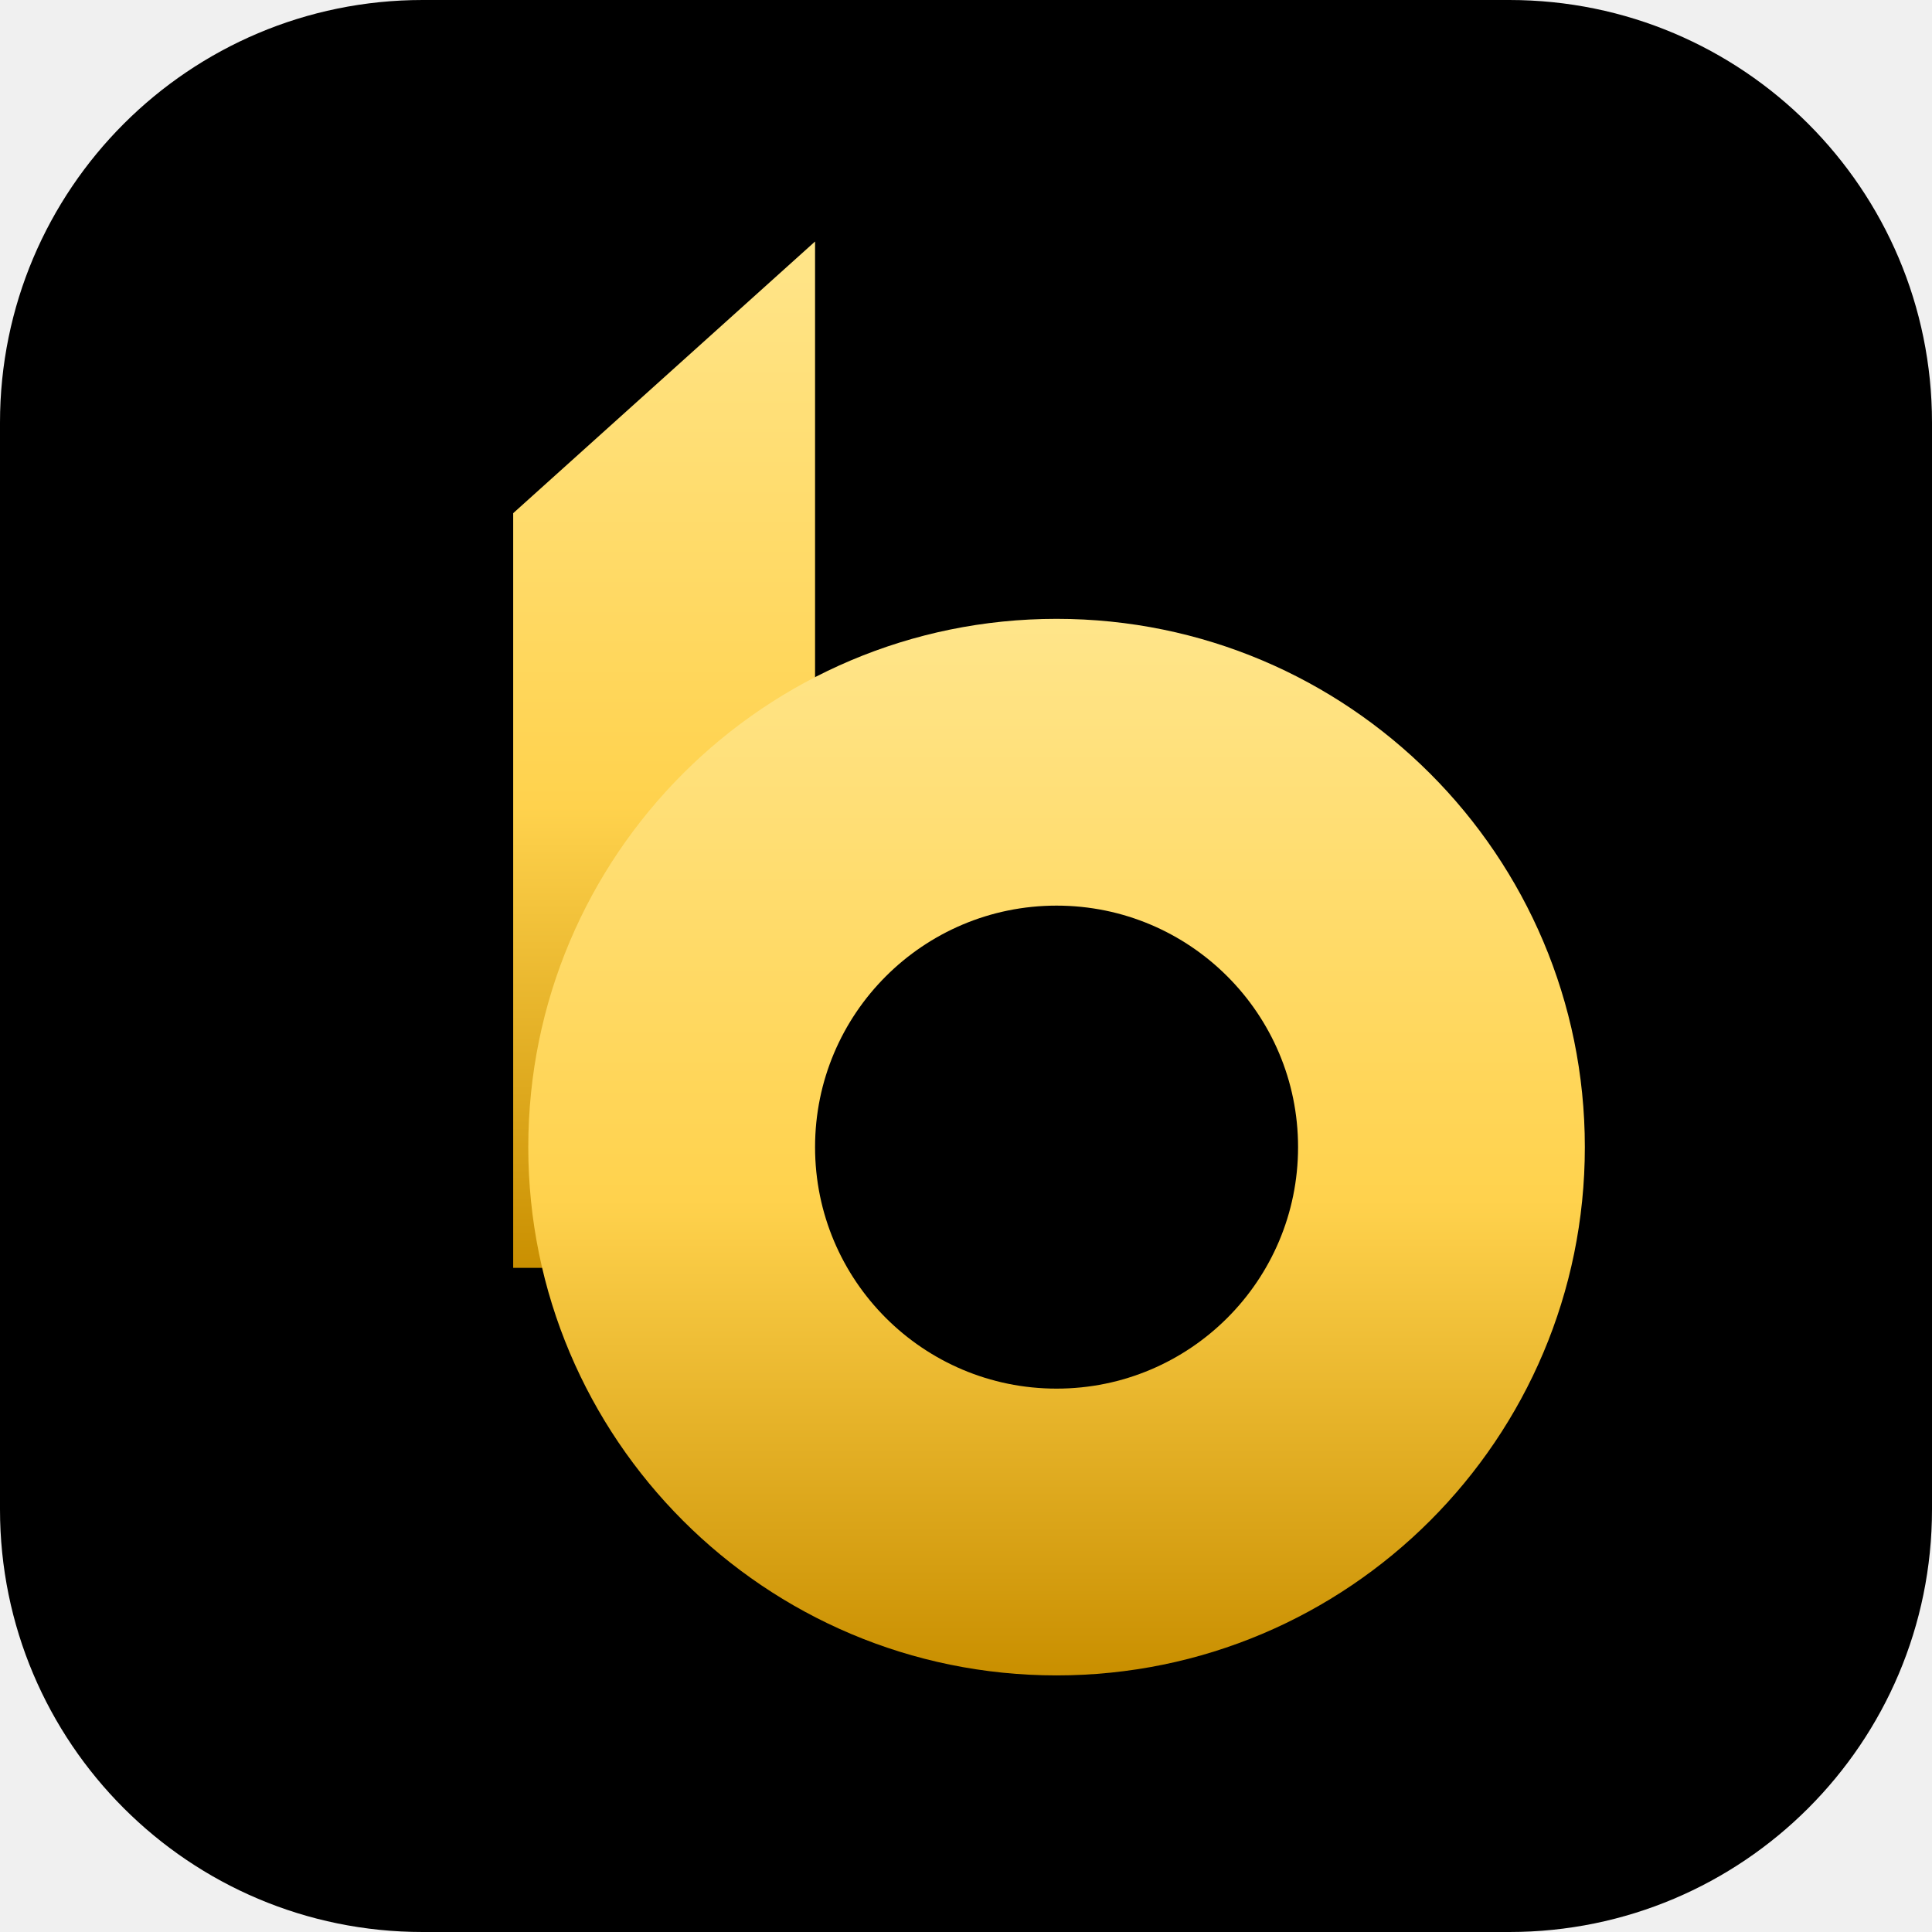
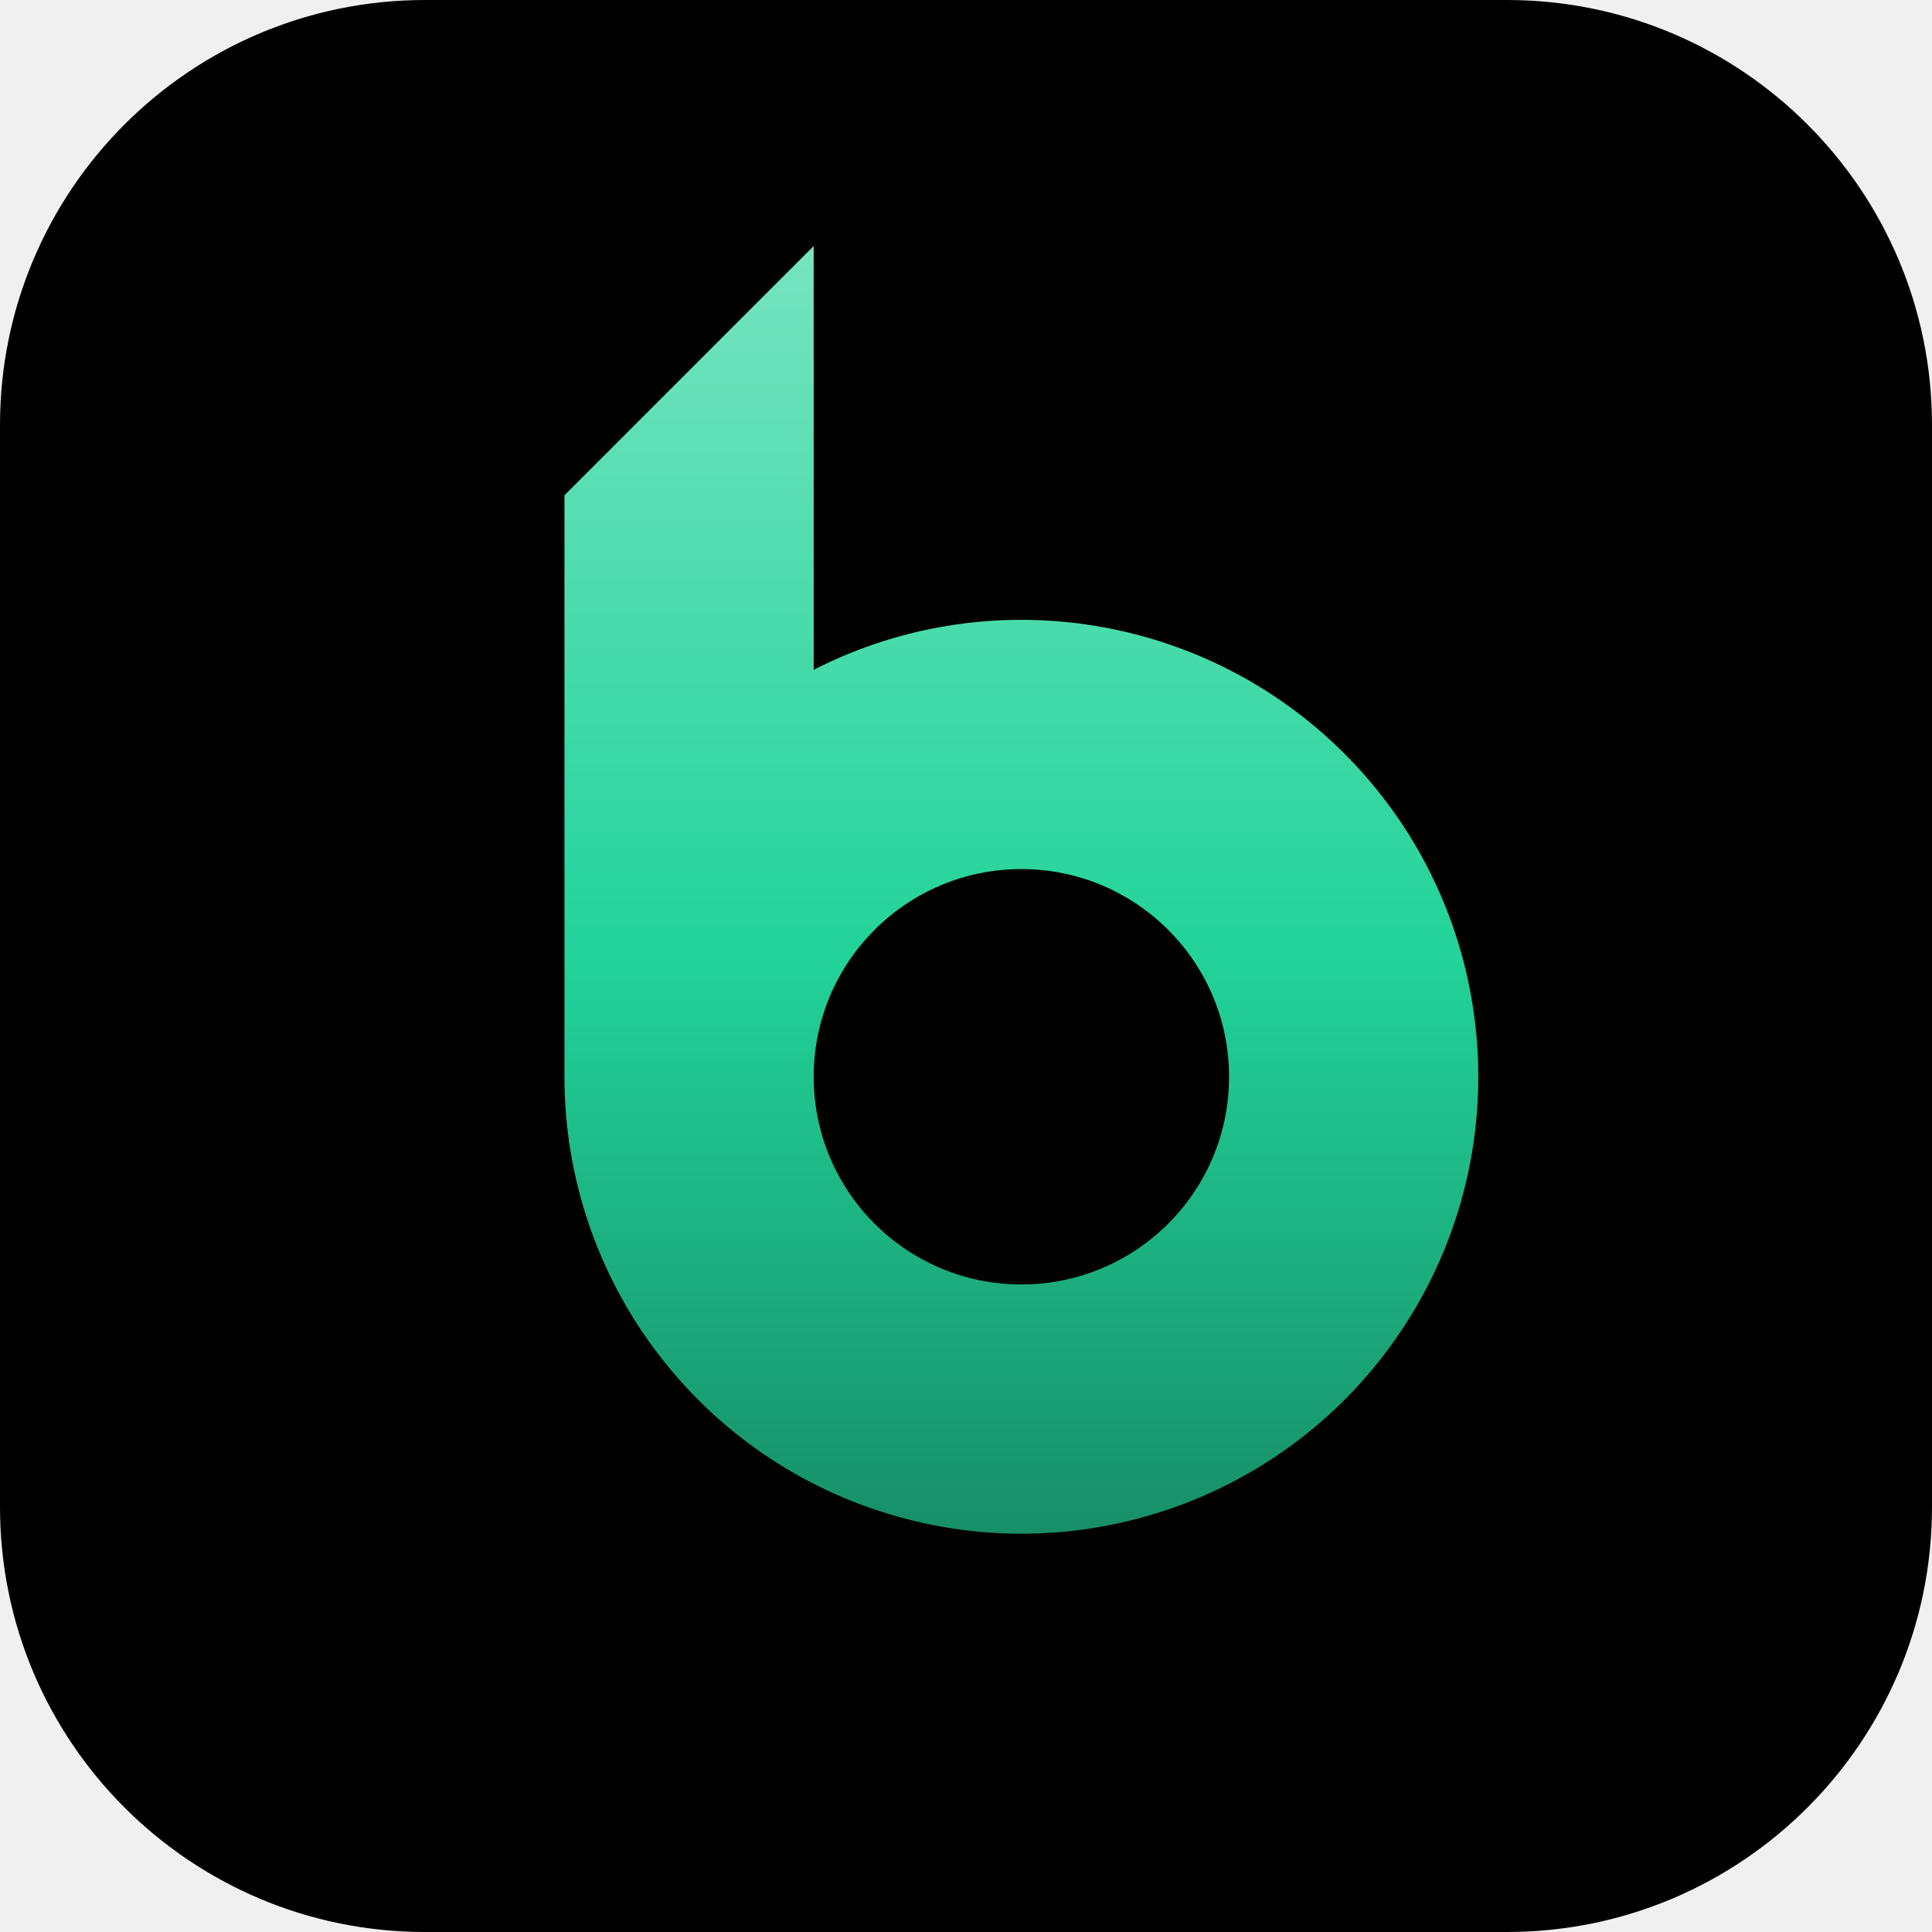
- <svg xmlns="http://www.w3.org/2000/svg" viewBox="0 0 64 64">
+ <svg xmlns="http://www.w3.org/2000/svg" viewBox="-4 4 120 120" role="img" aria-label="bMintX">
  <defs>
-     <linearGradient id="g" x1="0" y1="0" x2="0" y2="1">
-       <stop offset="0" stop-color="#FFE58A" />
-       <stop offset=".55" stop-color="#FFD24D" />
-       <stop offset="1" stop-color="#C98F00" />
+     <linearGradient id="g" gradientUnits="userSpaceOnUse" x1="0" y1="12" x2="0" y2="105">
+       <stop offset="0" stop-color="#76E4C0" />
+       <stop offset=".55" stop-color="#22D39A" />
+       <stop offset="1" stop-color="#178F69" />
    </linearGradient>
-     <mask id="h">
-       <rect width="64" height="64" fill="#fff" />
-       <circle cx="35" cy="38" r="8" fill="#000" />
-     </mask>
  </defs>
-   <rect width="64" height="64" rx="14" fill="#000" />
-   <g fill="url(#g)" mask="url(#h)">
-     <polygon points="27,8 27,42 17,42 17,17" />
-     <circle cx="35" cy="38" r="17.5" />
+   <rect x="-4" y="4" width="120" height="120" rx="26.4" fill="#000000" />
+   <g transform="translate(56 64) scale(0.86) translate(-56 -64)">
+     <path fill="url(#g)" fill-rule="evenodd" d="M27 30L45 12V42.606A33 33 0 1 1 27 72ZM60 57A15 15 0 1 0 60 87A15 15 0 1 0 60 57Z" />
  </g>
</svg>
